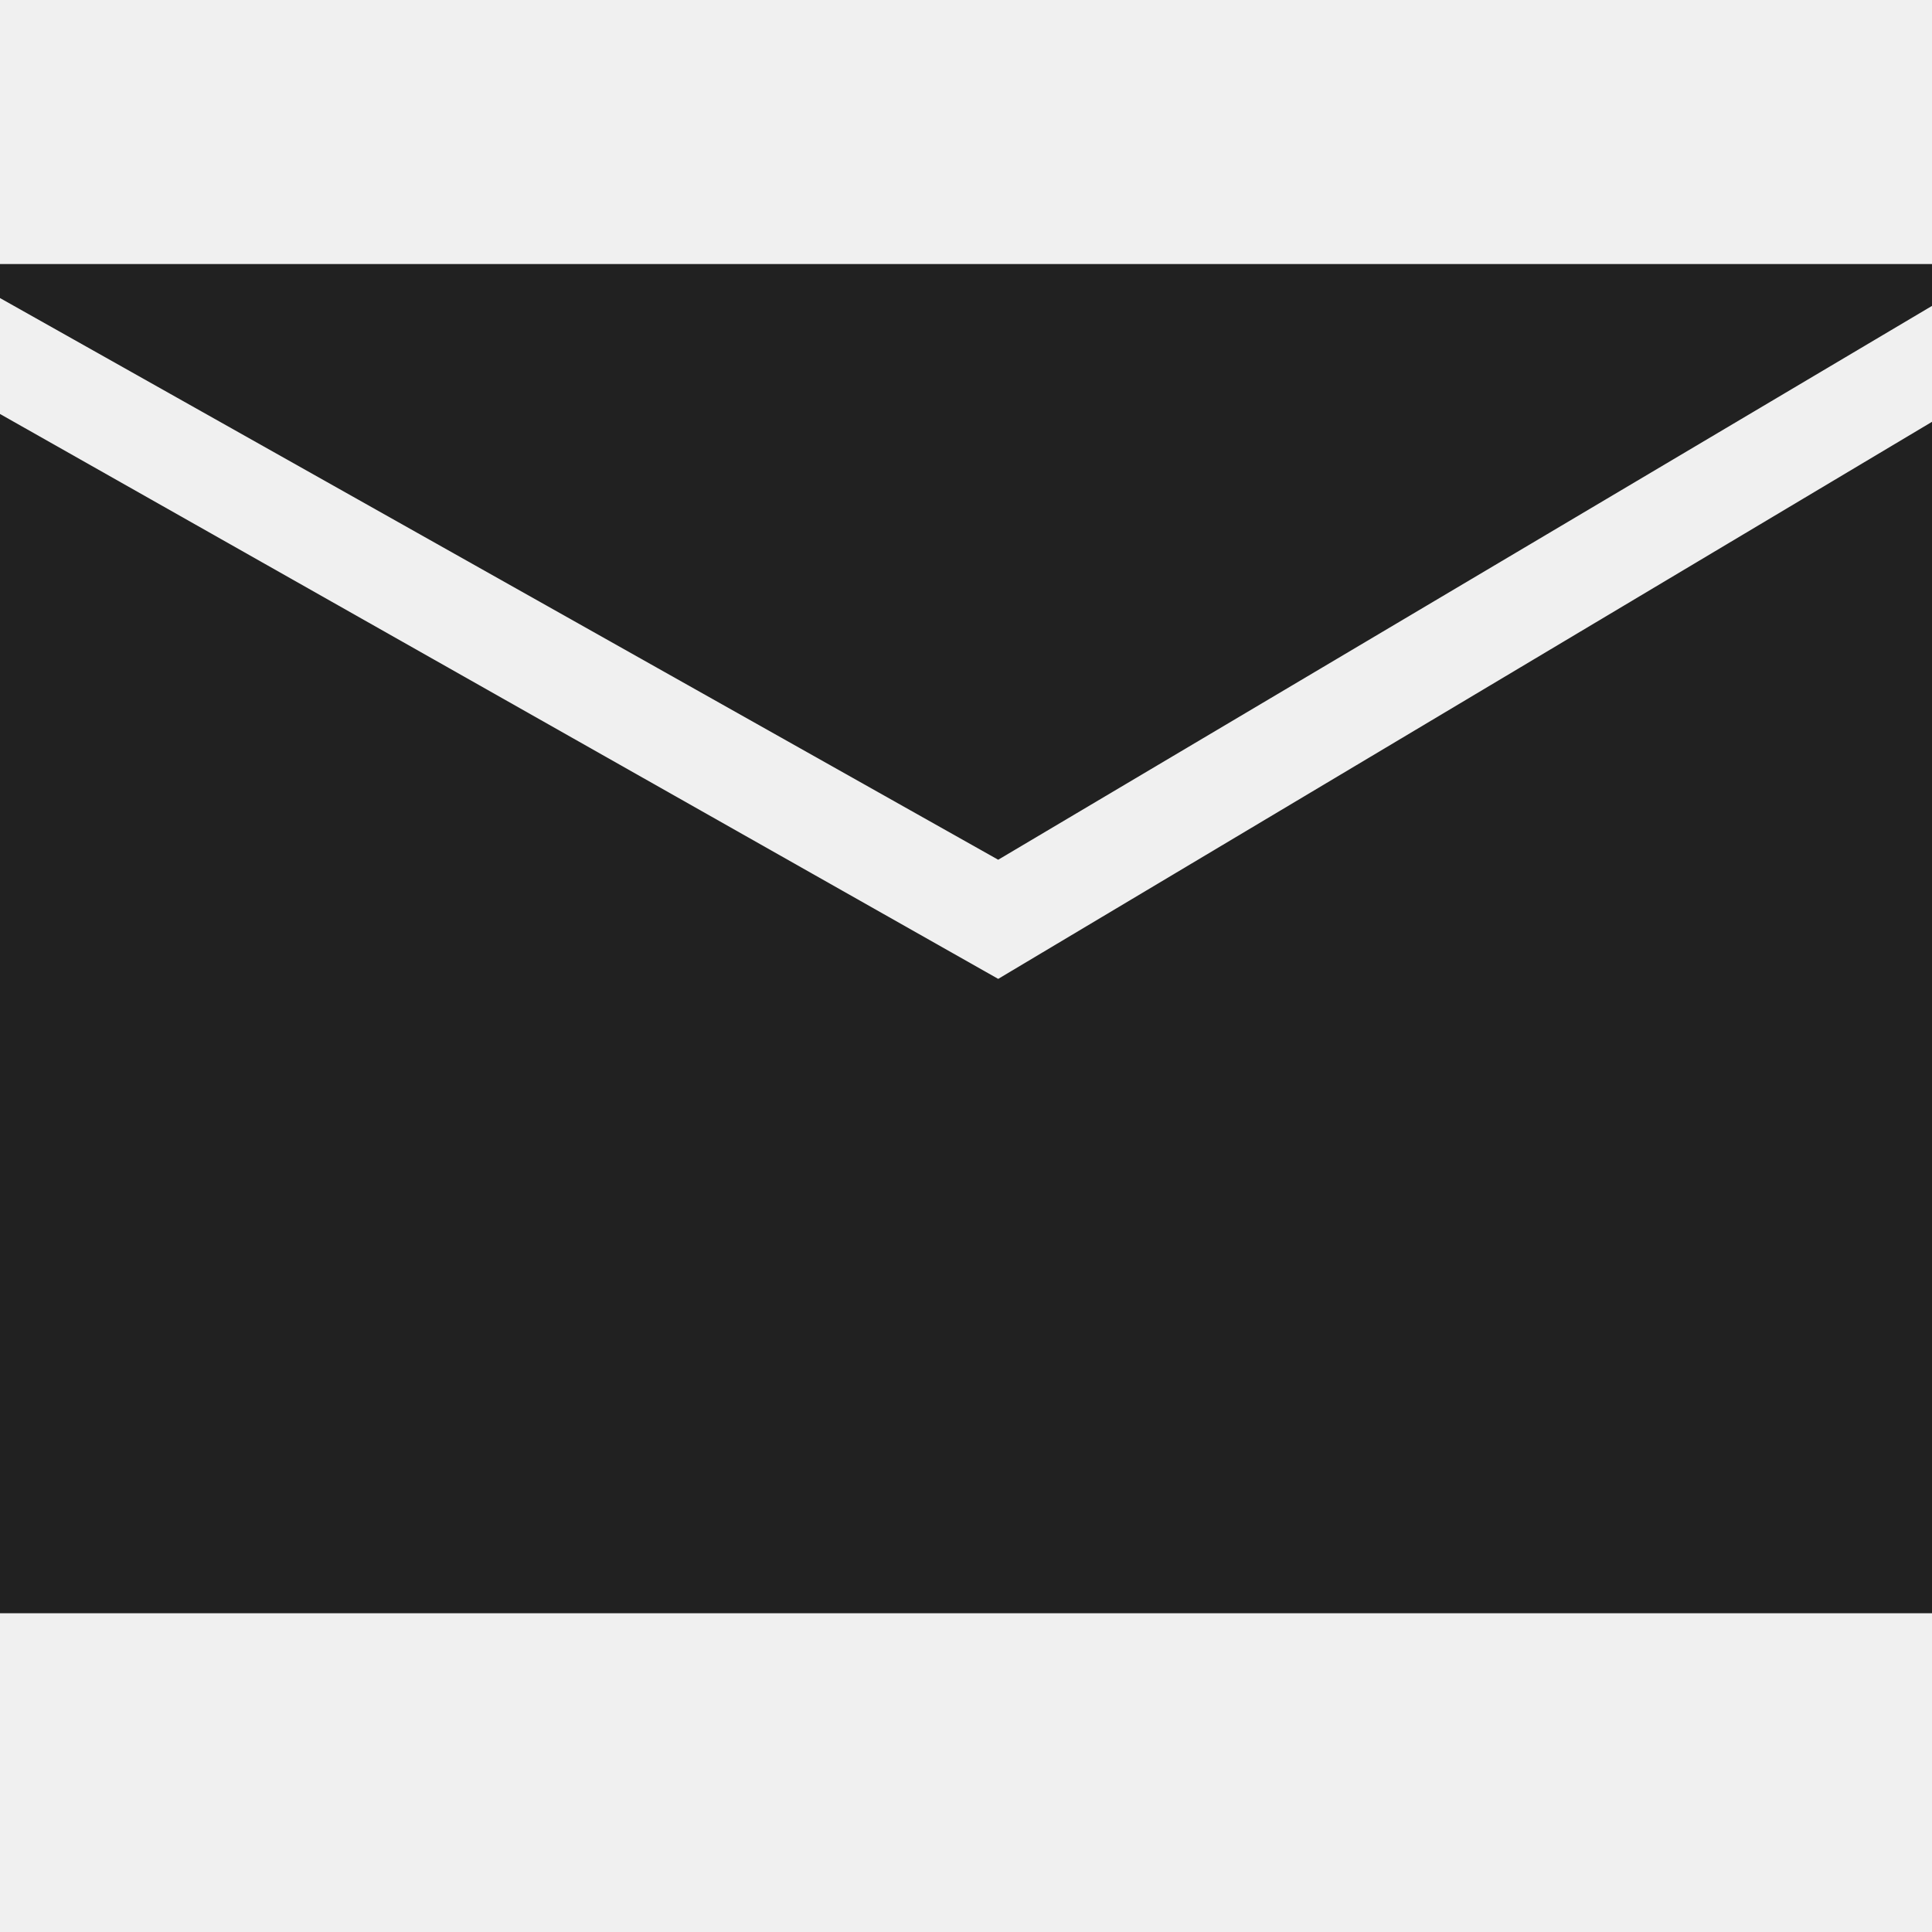
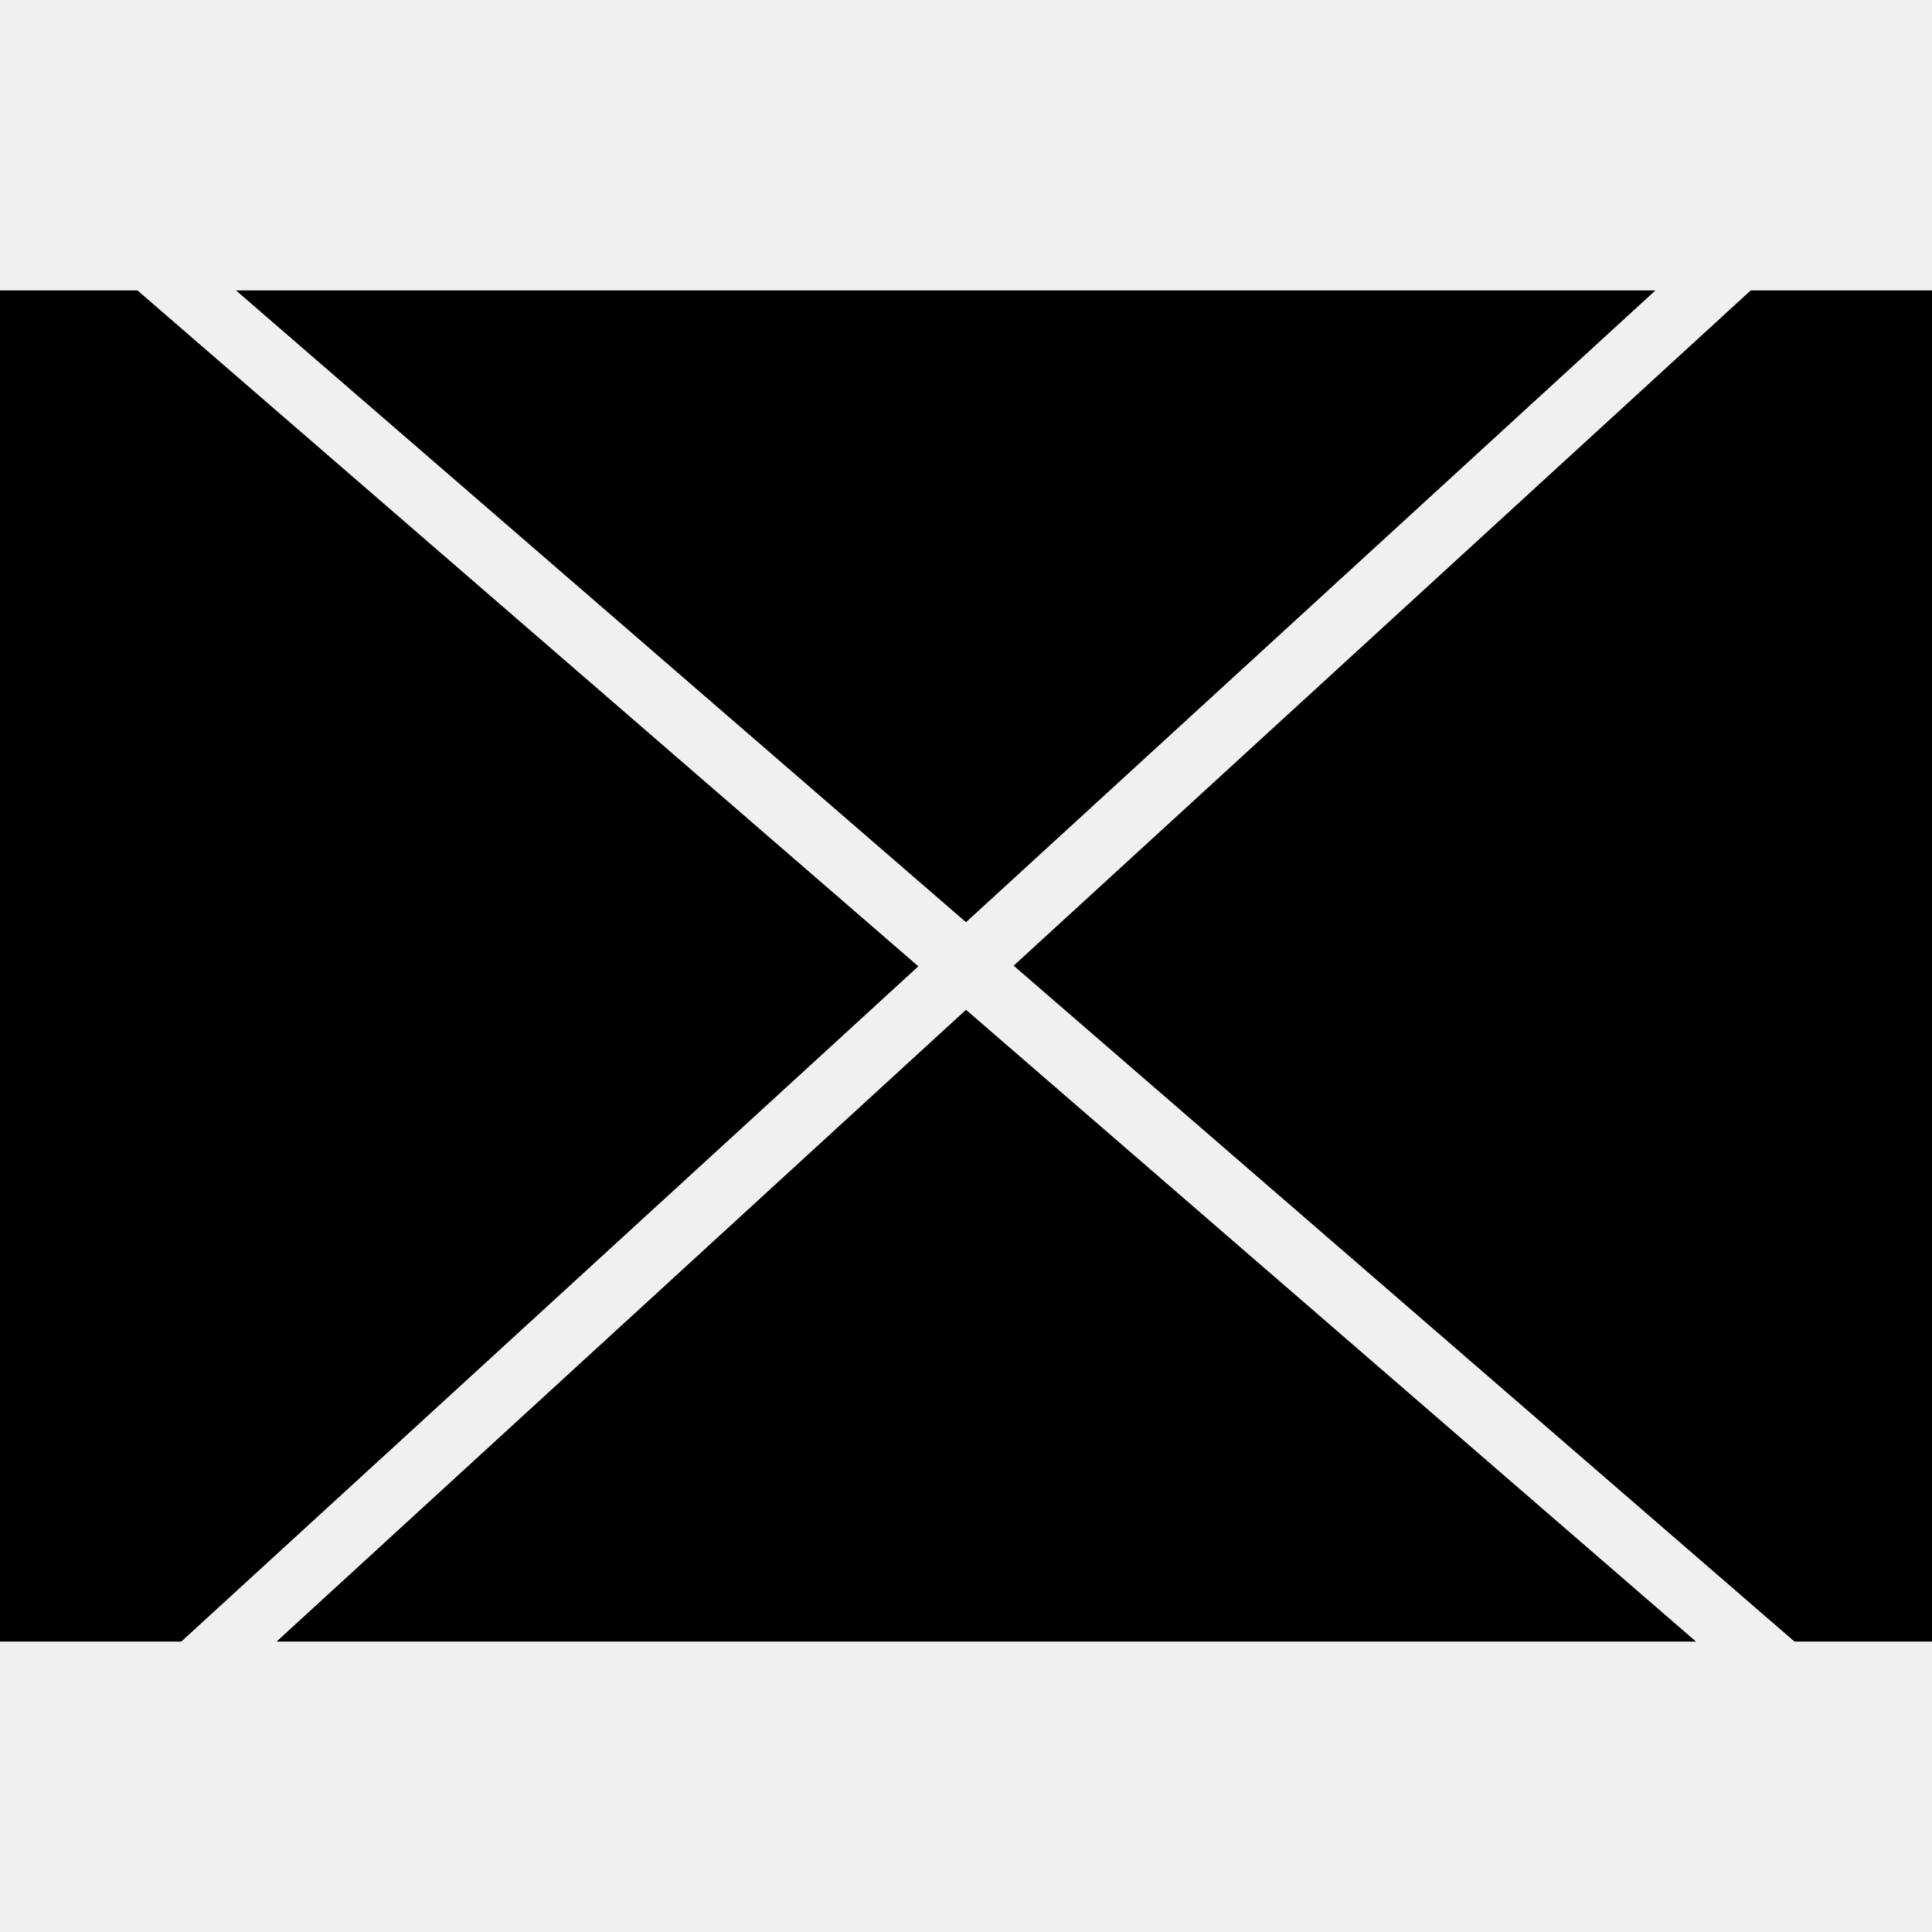
<svg xmlns="http://www.w3.org/2000/svg" version="1.1" id="Layer_1" x="0px" y="0px" viewBox="0 0 60 60" style="enable-background:new 0 0 60 60;" xml:space="preserve">
  <style type="text/css">
- 	.st0{fill:#212121;}
+ 	.st0{fill:#00579B;}
+ 	.st1{fill:none;stroke:#FFFFFF;stroke-width:2;stroke-miterlimit:10;}
+ 	.st2{fill:none;stroke:#000000;stroke-width:2;stroke-miterlimit:10;}
</style>
  <g>
-     <g>
-       <g>
-         <path class="st0" d="M-0.1,8.2v1L31,26.7L60,9.5V8.2l0,0" />
-       </g>
-     </g>
-     <g>
-       <g>
-         <path class="st0" d="M-0.1,12.8v37.3H60v-37L31,30.4L-0.1,12.8L-0.1,12.8z" />
-       </g>
-     </g>
+     <polygon points="4.27,9.02 -0.07,9.02 -0.07,50.98 5.63,50.98 28.52,30.01  " />
+     <polygon points="7.33,9.02 30,28.64 51.41,9.02  " />
+     <polygon points="30,31.36 8.59,50.98 52.67,50.98  " />
+     <polygon points="60.07,9.02 54.37,9.02 31.48,29.99 55.73,50.98 60.07,50.98  " />
  </g>
</svg>
